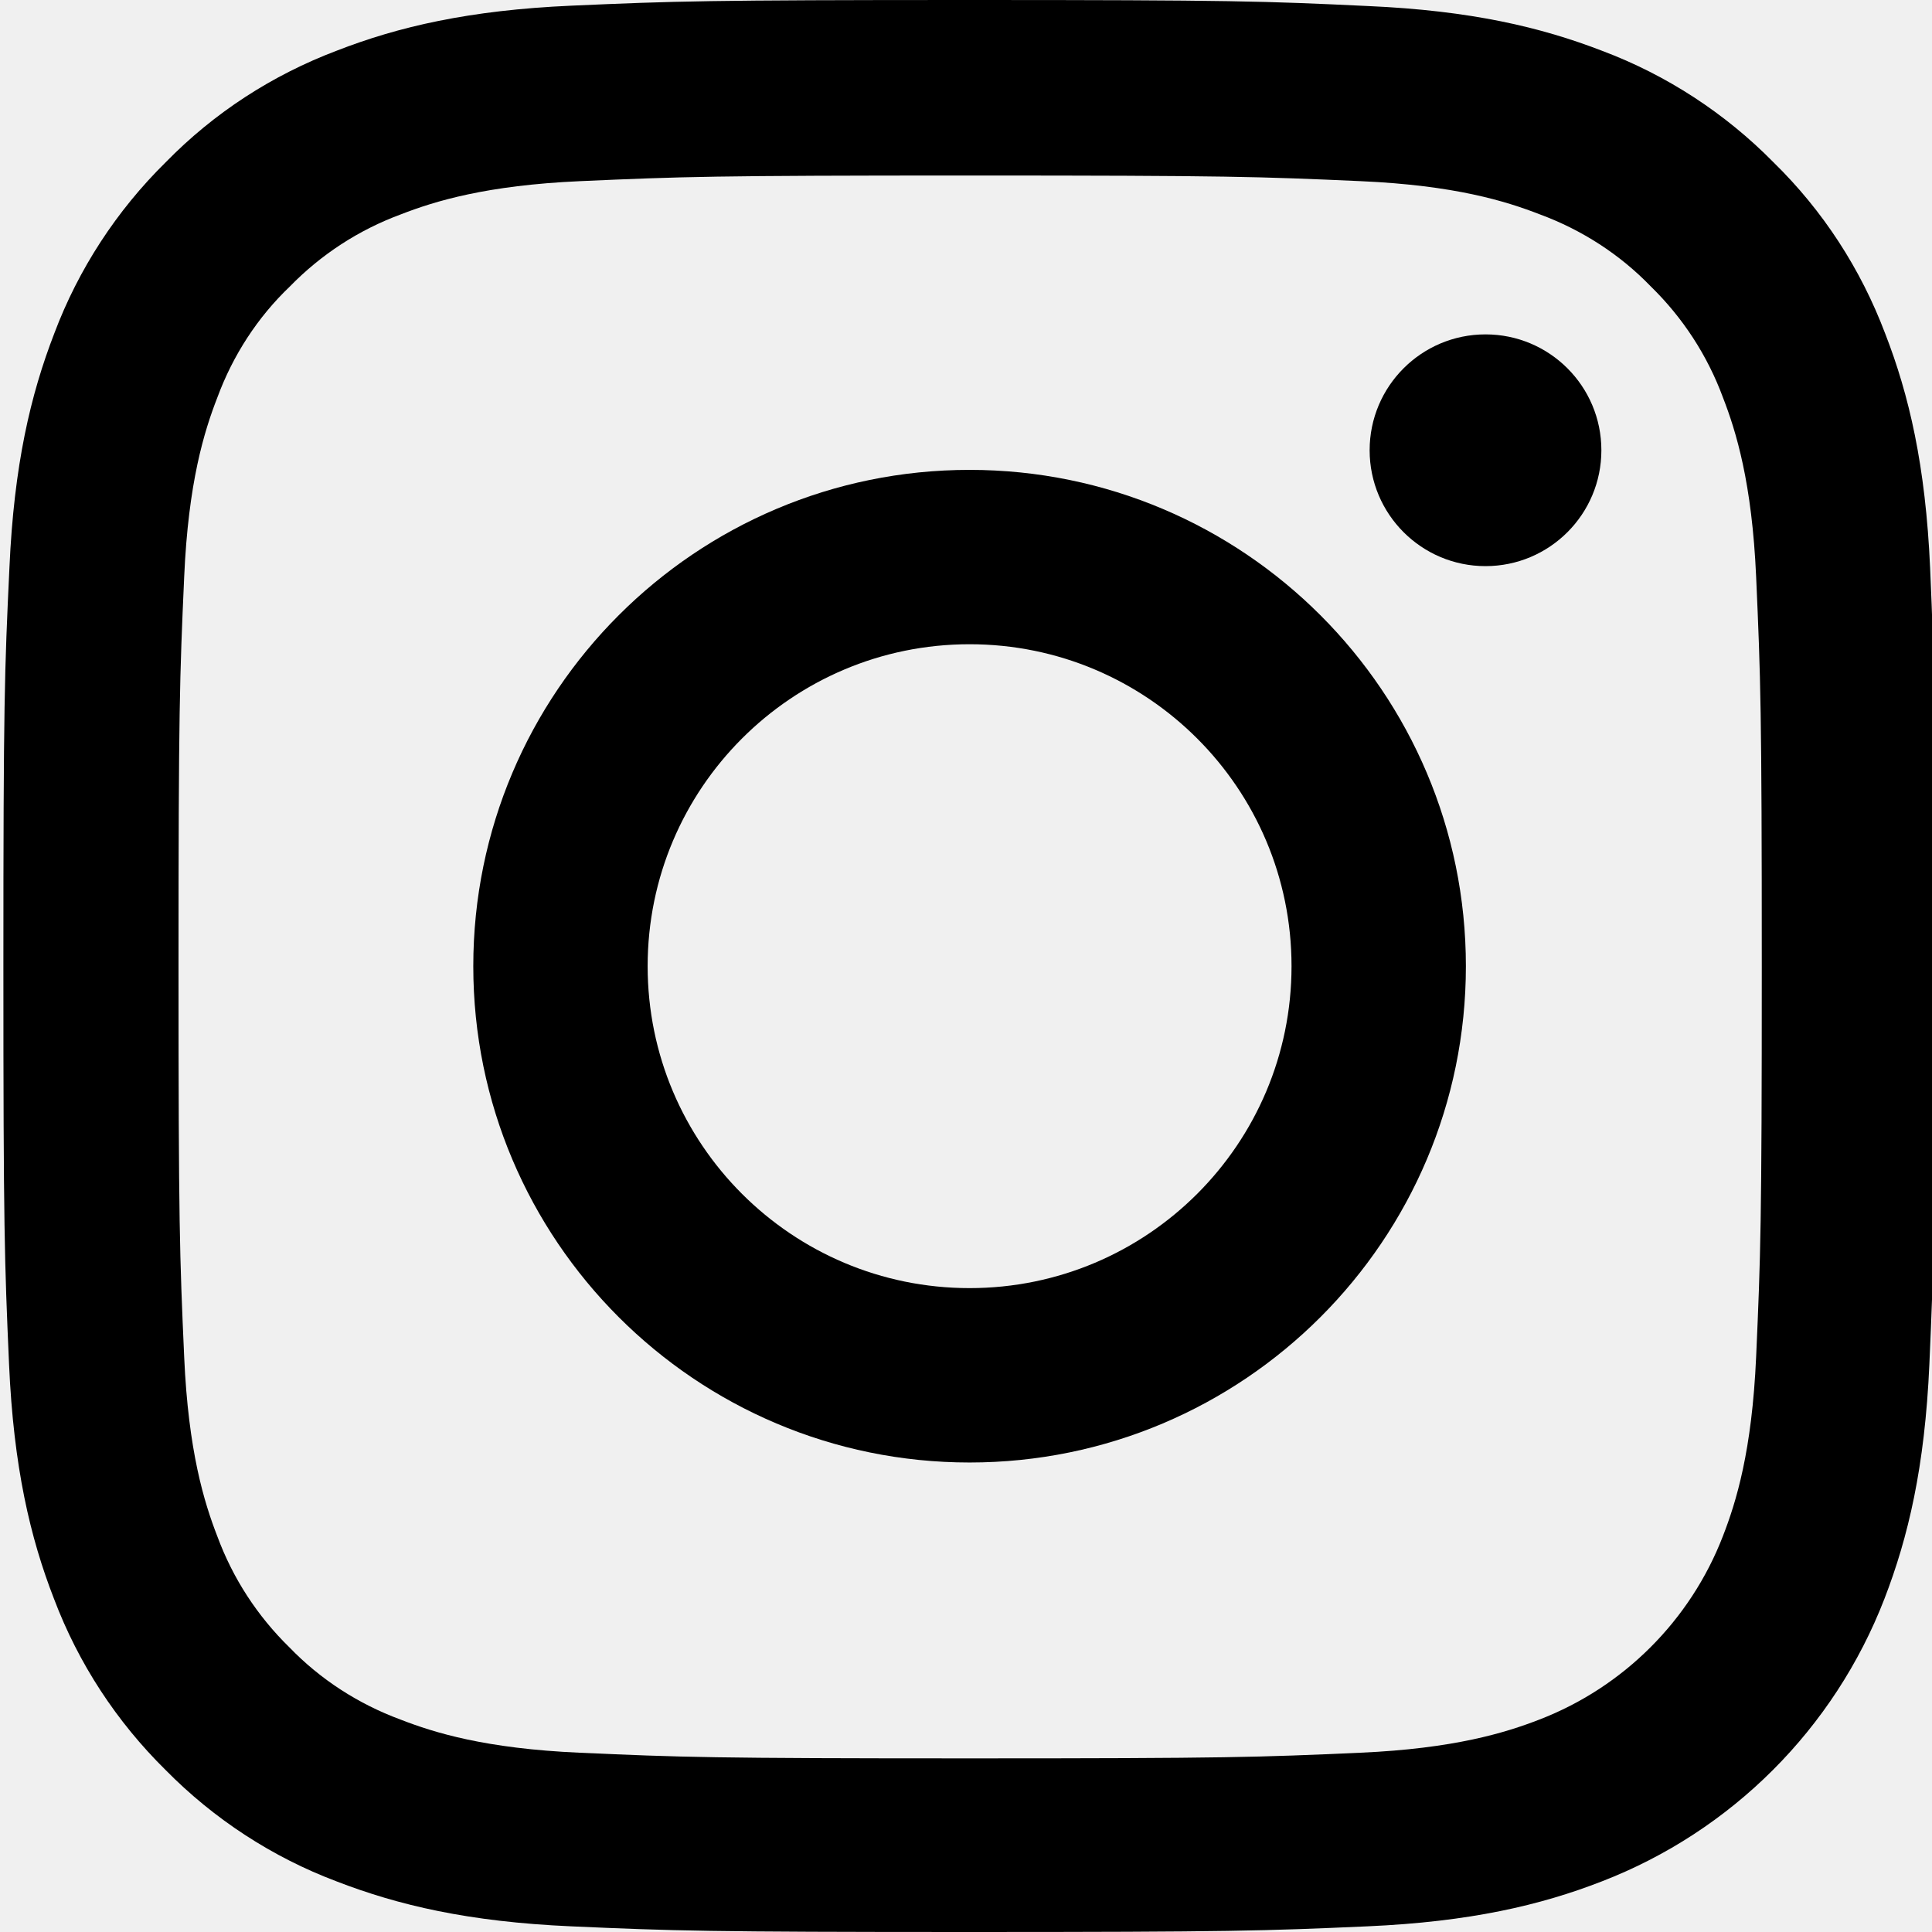
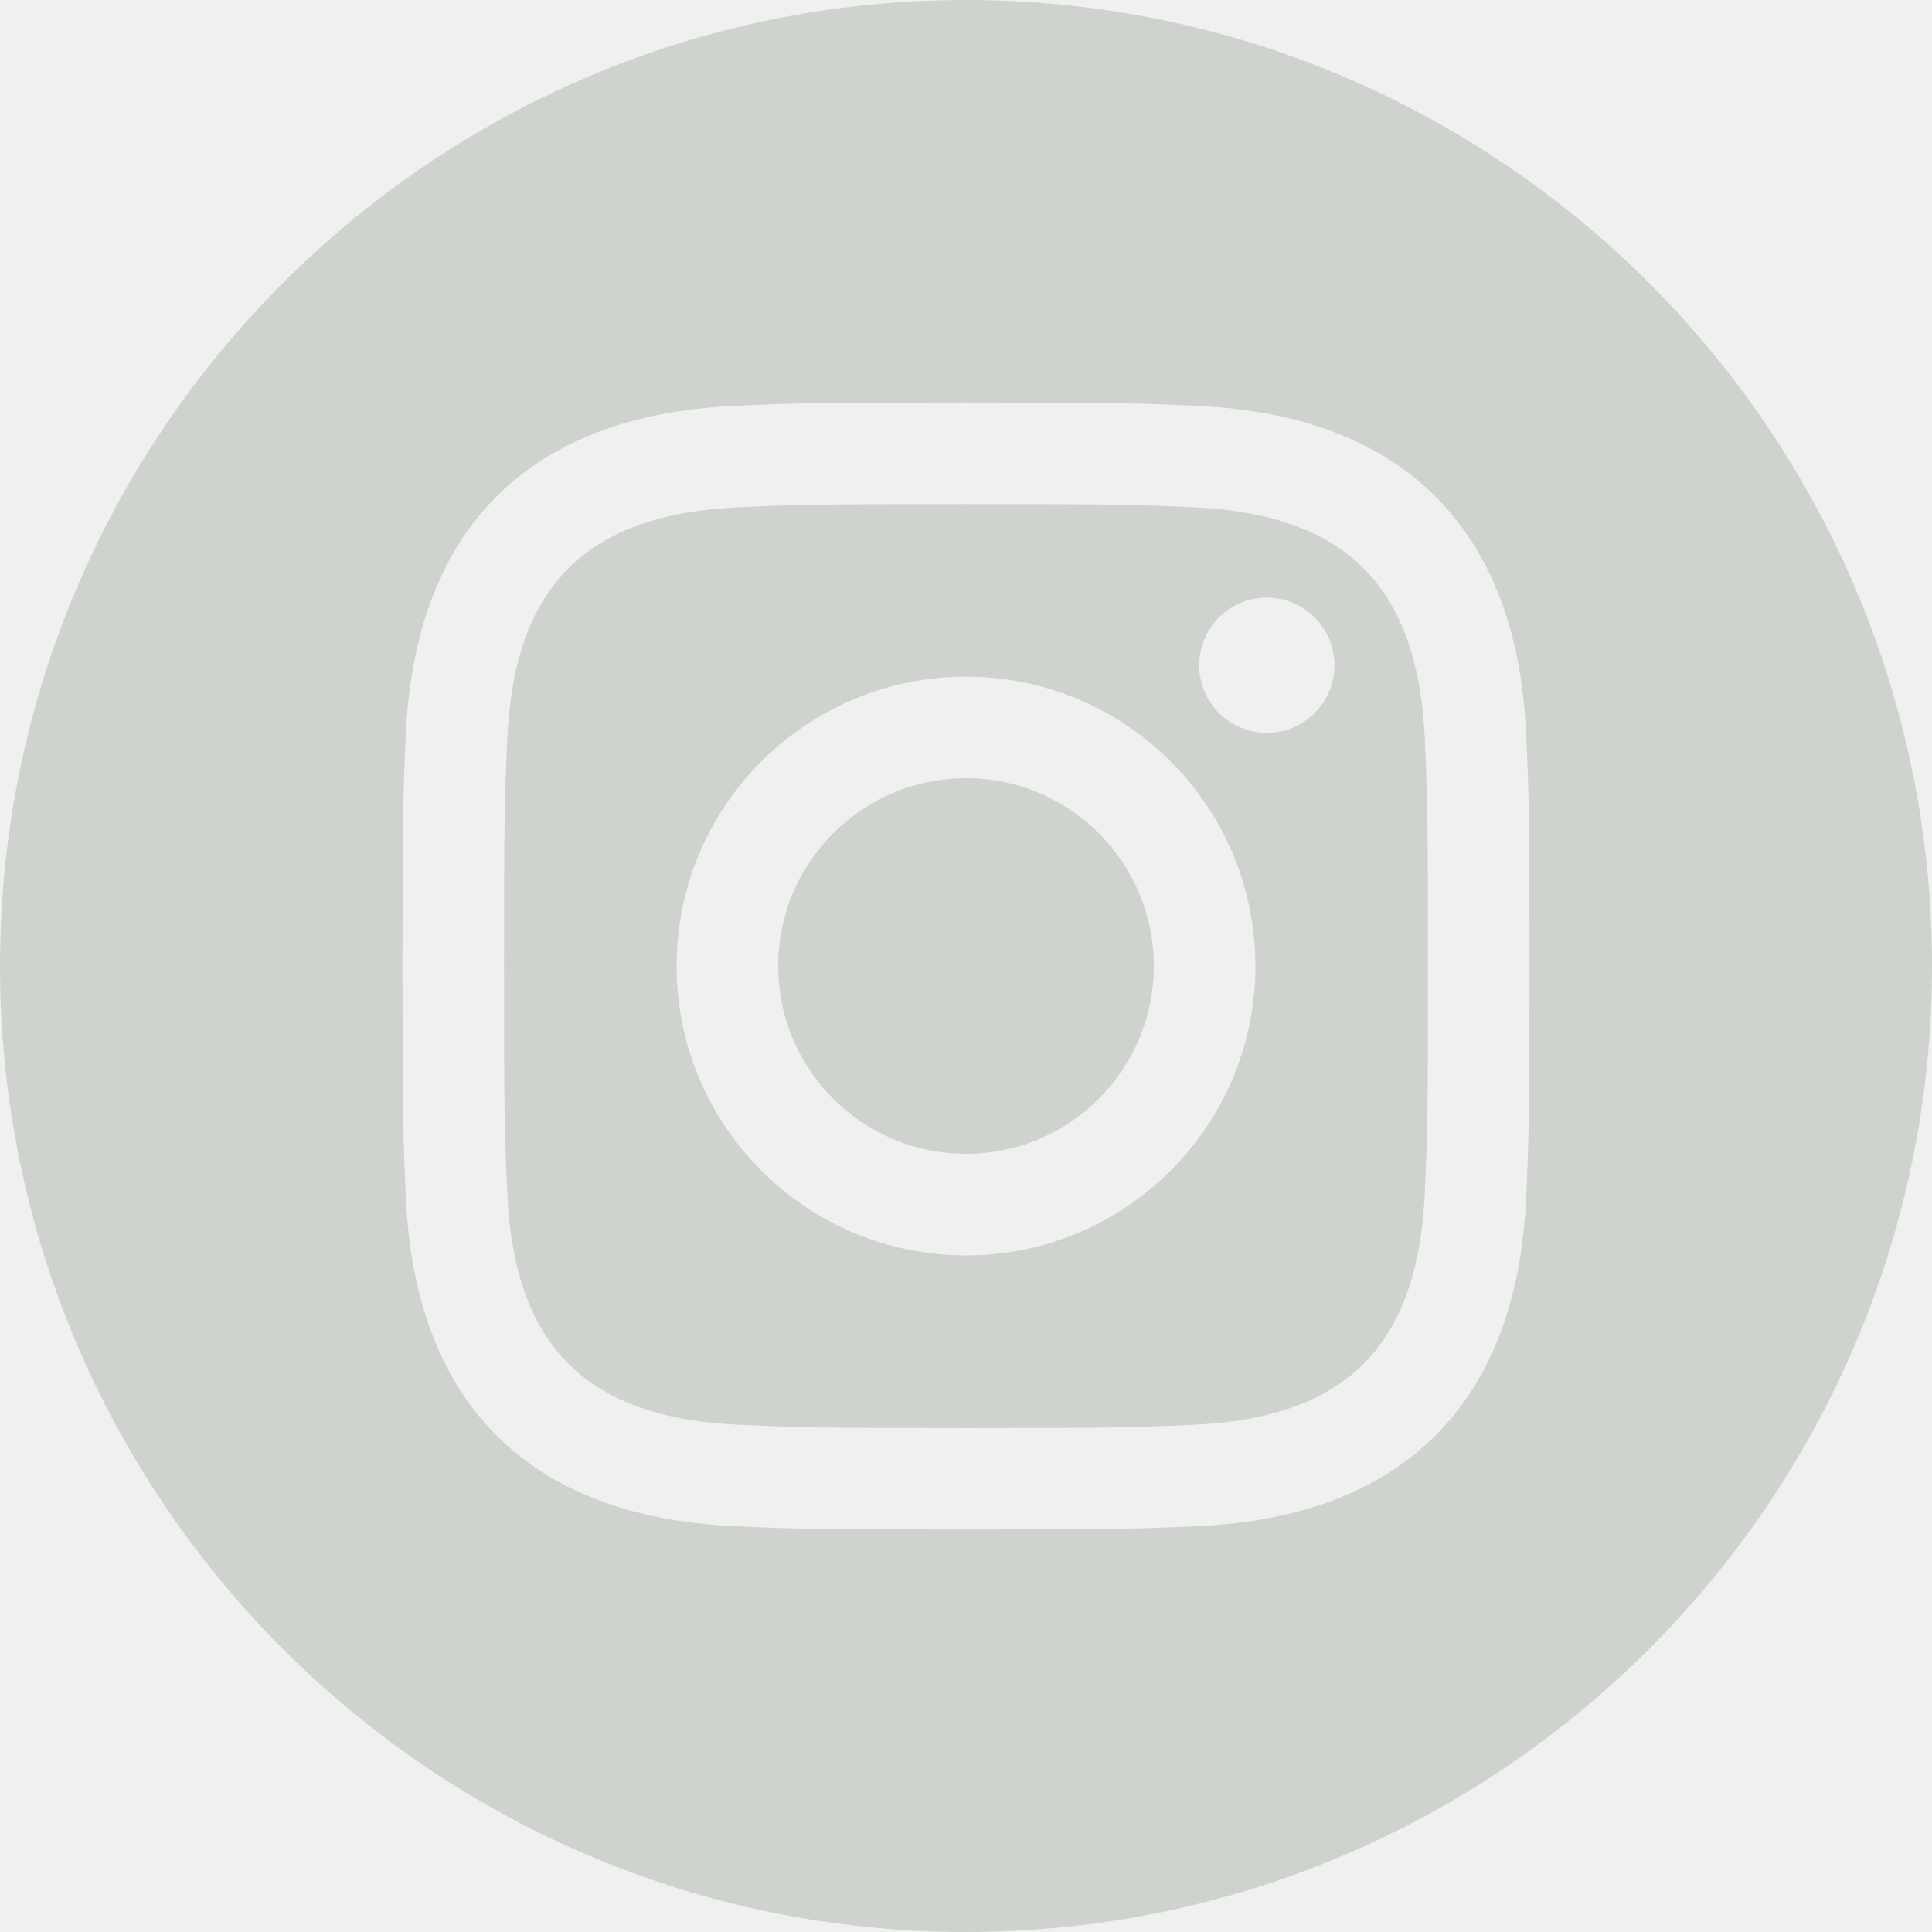
- <svg xmlns="http://www.w3.org/2000/svg" width="77" height="77" viewBox="0 0 77 77" fill="none">
-   <g clip-path="url(#clip0)">
-     <path d="M76.925 22.638C76.744 18.547 76.083 15.734 75.135 13.297C74.157 10.71 72.653 8.394 70.682 6.468C68.757 4.513 66.425 2.993 63.868 2.031C61.417 1.083 58.619 0.421 54.527 0.241C50.406 0.045 49.097 0 38.643 0C28.189 0 26.88 0.045 22.773 0.226C18.682 0.406 15.869 1.068 13.433 2.015C10.845 2.993 8.529 4.497 6.603 6.468C4.648 8.394 3.129 10.725 2.166 13.282C1.218 15.734 0.557 18.532 0.376 22.623C0.18 26.745 0.135 28.053 0.135 38.508C0.135 48.962 0.18 50.27 0.361 54.377C0.541 58.468 1.203 61.281 2.151 63.718C3.129 66.305 4.648 68.621 6.603 70.547C8.529 72.502 10.86 74.022 13.418 74.984C15.869 75.932 18.667 76.594 22.759 76.774C26.865 76.955 28.174 77 38.628 77C49.082 77 50.391 76.955 54.497 76.774C58.589 76.594 61.401 75.932 63.838 74.984C69.013 72.984 73.104 68.892 75.105 63.718C76.052 61.266 76.714 58.468 76.895 54.377C77.075 50.27 77.12 48.962 77.12 38.508C77.12 28.053 77.105 26.745 76.925 22.638ZM69.991 54.076C69.825 57.837 69.193 59.867 68.667 61.221C67.373 64.575 64.711 67.238 61.356 68.532C60.002 69.058 57.957 69.69 54.211 69.855C50.15 70.036 48.932 70.08 38.658 70.08C28.384 70.08 27.151 70.036 23.104 69.855C19.344 69.69 17.313 69.058 15.959 68.532C14.29 67.915 12.771 66.937 11.537 65.658C10.259 64.41 9.281 62.906 8.664 61.236C8.137 59.882 7.506 57.837 7.341 54.091C7.16 50.03 7.115 48.811 7.115 38.538C7.115 28.264 7.16 27.03 7.341 22.984C7.506 19.224 8.137 17.193 8.664 15.839C9.281 14.169 10.259 12.651 11.553 11.417C12.8 10.138 14.305 9.16 15.975 8.544C17.328 8.018 19.374 7.386 23.119 7.22C27.181 7.04 28.399 6.995 38.673 6.995C48.962 6.995 50.18 7.04 54.227 7.22C57.987 7.386 60.018 8.018 61.371 8.544C63.041 9.16 64.56 10.138 65.794 11.417C67.072 12.665 68.05 14.169 68.667 15.839C69.193 17.193 69.825 19.238 69.991 22.984C70.171 27.046 70.216 28.264 70.216 38.538C70.216 48.811 70.171 50.015 69.991 54.076Z" fill="black" />
-     <path d="M38.643 18.727C27.723 18.727 18.863 27.587 18.863 38.507C18.863 49.428 27.723 58.288 38.643 58.288C49.563 58.288 58.423 49.428 58.423 38.507C58.423 27.587 49.563 18.727 38.643 18.727ZM38.643 51.338C31.558 51.338 25.812 45.592 25.812 38.507C25.812 31.422 31.558 25.676 38.643 25.676C45.728 25.676 51.474 31.422 51.474 38.507C51.474 45.592 45.728 51.338 38.643 51.338Z" fill="black" />
-     <path d="M63.823 17.945C63.823 20.495 61.756 22.563 59.205 22.563C56.655 22.563 54.587 20.495 54.587 17.945C54.587 15.394 56.655 13.327 59.205 13.327C61.756 13.327 63.823 15.394 63.823 17.945Z" fill="black" />
+ <svg xmlns="http://www.w3.org/2000/svg" width="48" height="48" viewBox="0 0 48 48" fill="none">
+   <g id="iconmonstr-instagram-14 1">
+     <path id="Vector" d="M29.658 12.604C28.182 12.536 27.738 12.524 24 12.524C20.262 12.524 19.82 12.538 18.344 12.604C14.546 12.778 12.778 14.576 12.604 18.344C12.538 19.82 12.522 20.262 12.522 24C12.522 27.738 12.538 28.18 12.604 29.658C12.778 33.416 14.538 35.224 18.344 35.398C19.818 35.464 20.262 35.48 24 35.48C27.74 35.48 28.182 35.466 29.658 35.398C33.456 35.226 35.222 33.422 35.398 29.658C35.464 28.182 35.478 27.738 35.478 24C35.478 20.262 35.464 19.82 35.398 18.344C35.222 14.578 33.452 12.778 29.658 12.604ZM24 31.19C20.03 31.19 16.81 27.972 16.81 24C16.81 20.03 20.03 16.812 24 16.812C27.97 16.812 31.19 20.03 31.19 24C31.19 27.97 27.97 31.19 24 31.19ZM31.474 18.208C30.546 18.208 29.794 17.456 29.794 16.528C29.794 15.6 30.546 14.848 31.474 14.848C32.402 14.848 33.154 15.6 33.154 16.528C33.154 17.454 32.402 18.208 31.474 18.208ZM28.666 24C28.666 26.578 26.576 28.666 24 28.666C21.424 28.666 19.334 26.578 19.334 24C19.334 21.422 21.424 19.334 24 19.334C26.576 19.334 28.666 21.422 28.666 24ZM24 0C10.746 0 0 10.746 0 24C0 37.254 10.746 48 24 48C37.254 48 48 37.254 48 24C48 10.746 37.254 0 24 0ZM37.916 29.772C37.686 34.862 34.852 37.682 29.774 37.916C28.28 37.984 27.802 38 24 38C20.198 38 19.722 37.984 18.228 37.916C13.14 37.682 10.318 34.858 10.084 29.772C10.016 28.28 10 27.802 10 24C10 20.198 10.016 19.722 10.084 18.228C10.318 13.14 13.142 10.318 18.228 10.086C19.722 10.016 20.198 10 24 10C27.802 10 28.28 10.016 29.774 10.086C34.864 10.32 37.688 13.15 37.916 18.228C37.984 19.722 38 20.198 38 24C38 27.802 37.984 28.28 37.916 29.772Z" fill="#CFD3CE" />
  </g>
-   <defs>
-     <clipPath id="clip0">
-       <rect width="77" height="77" fill="white" />
-     </clipPath>
-   </defs>
</svg>
